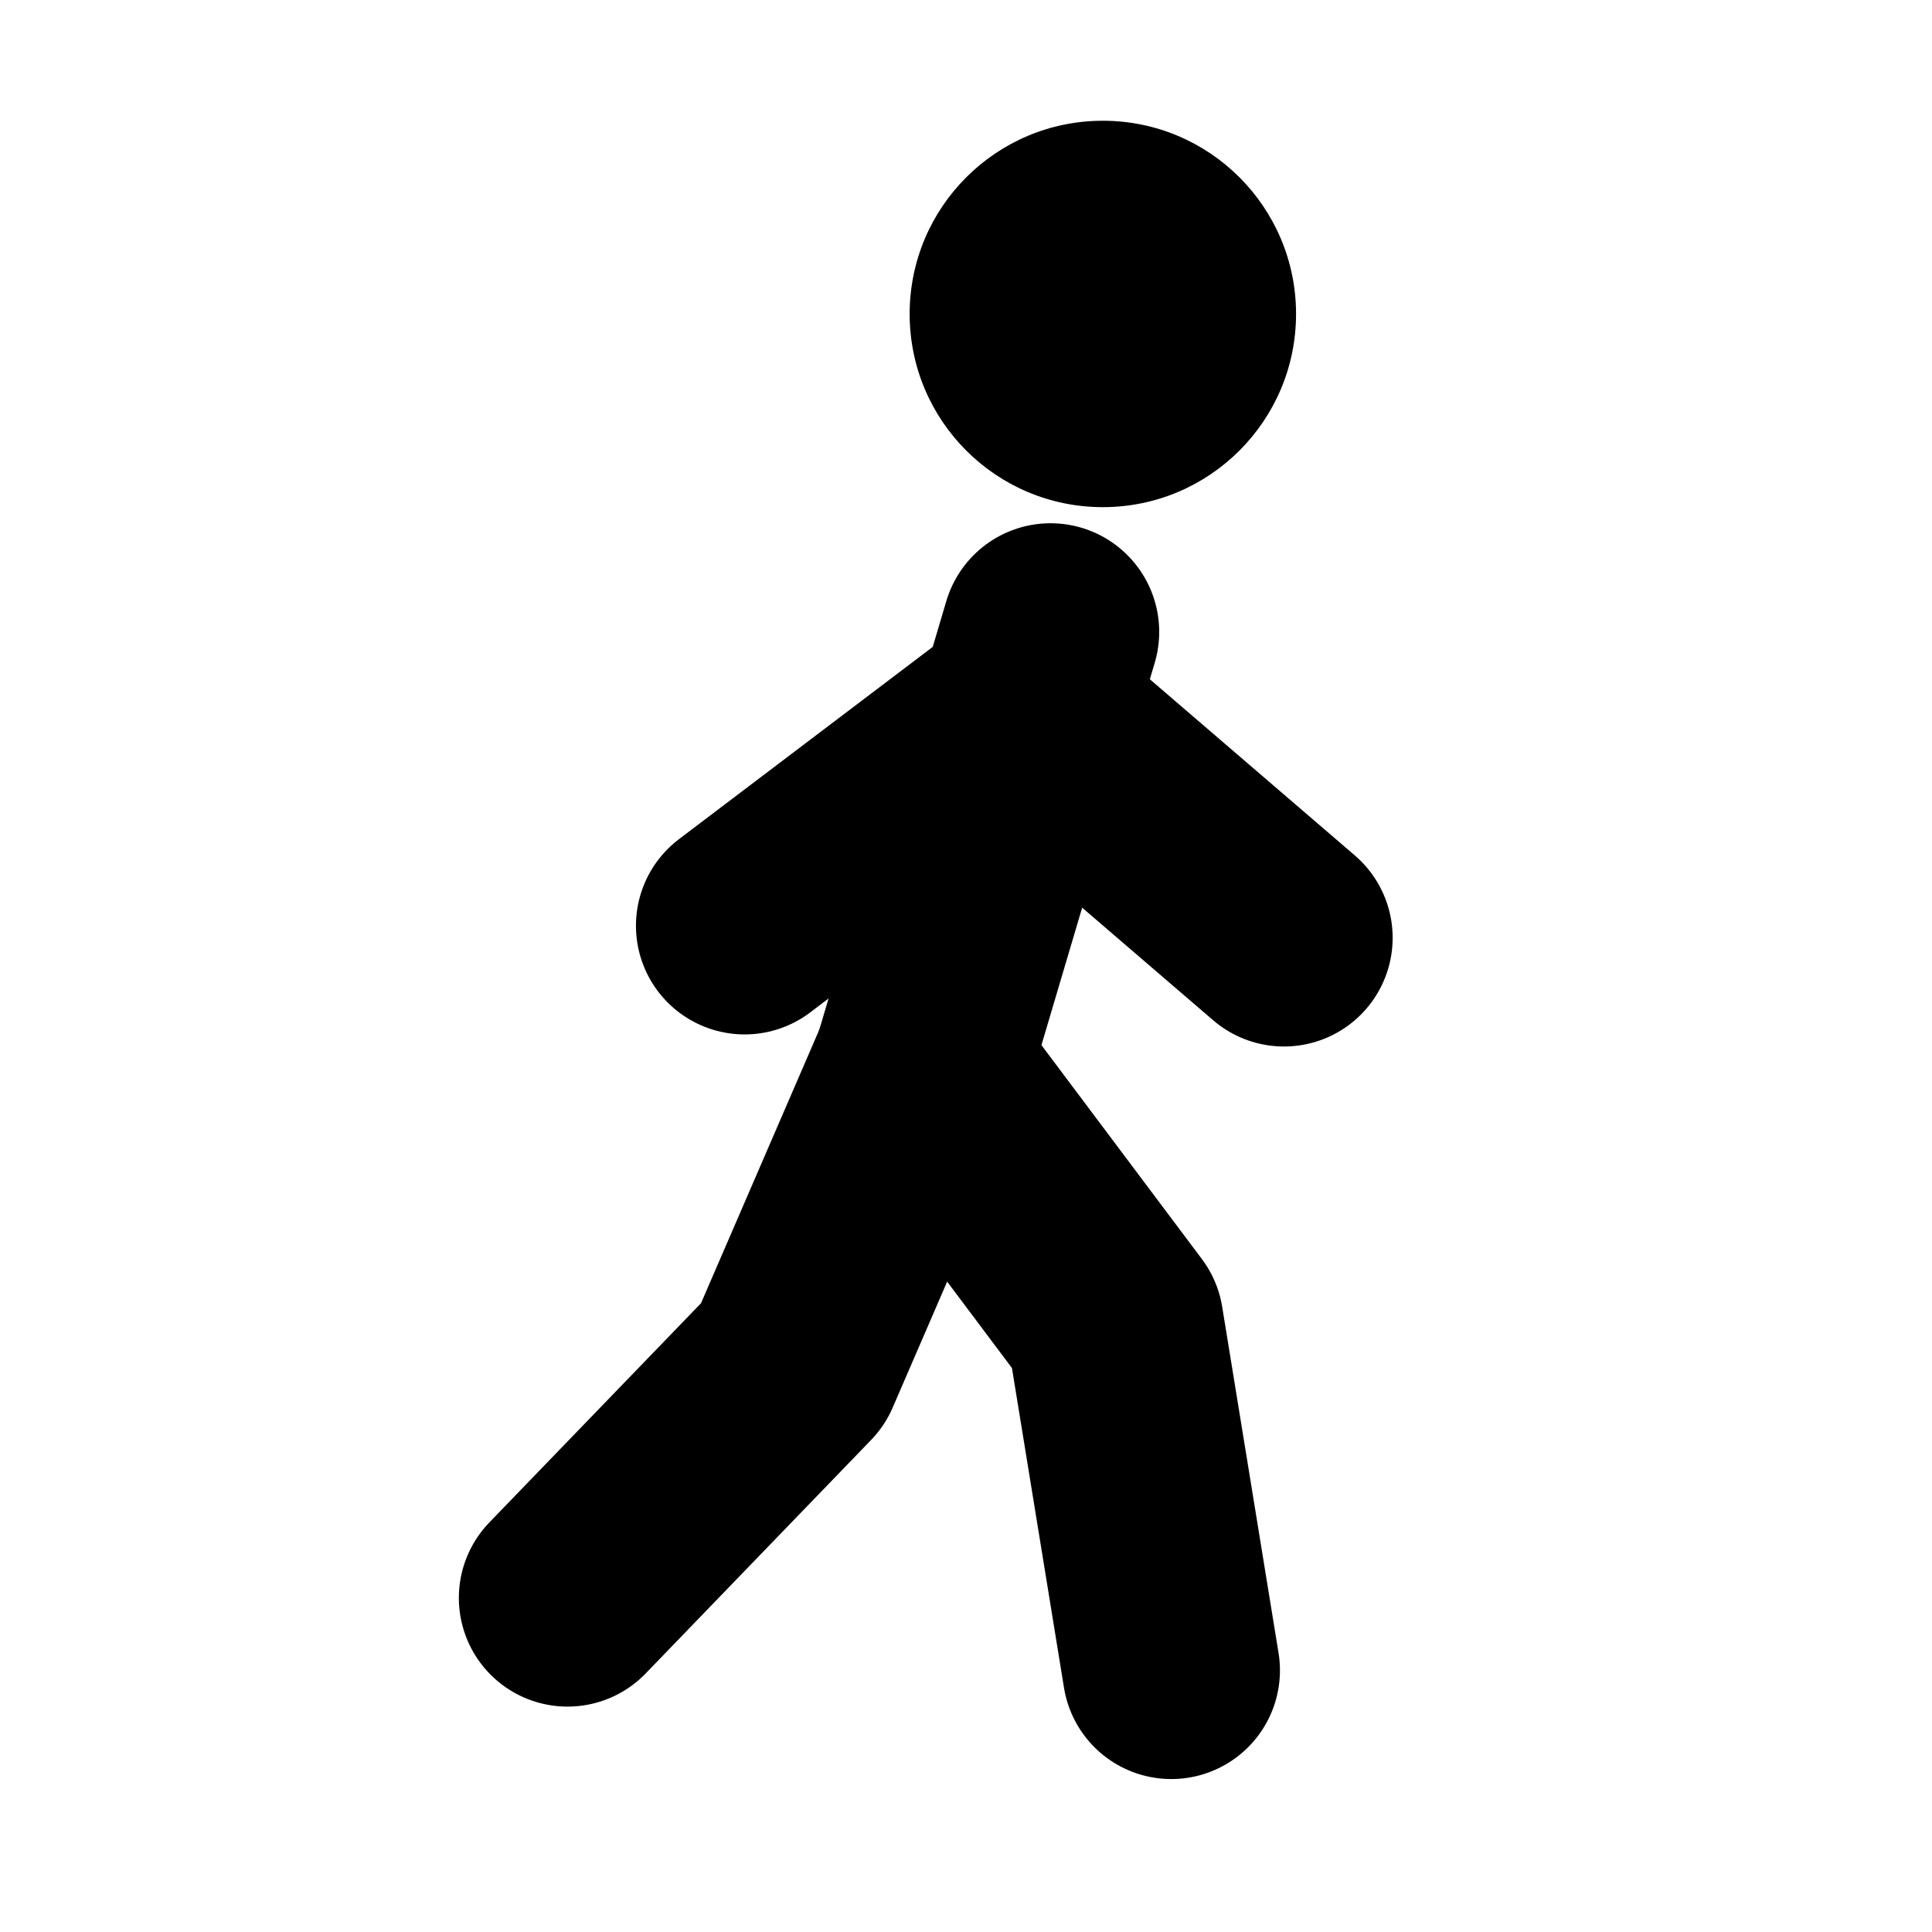
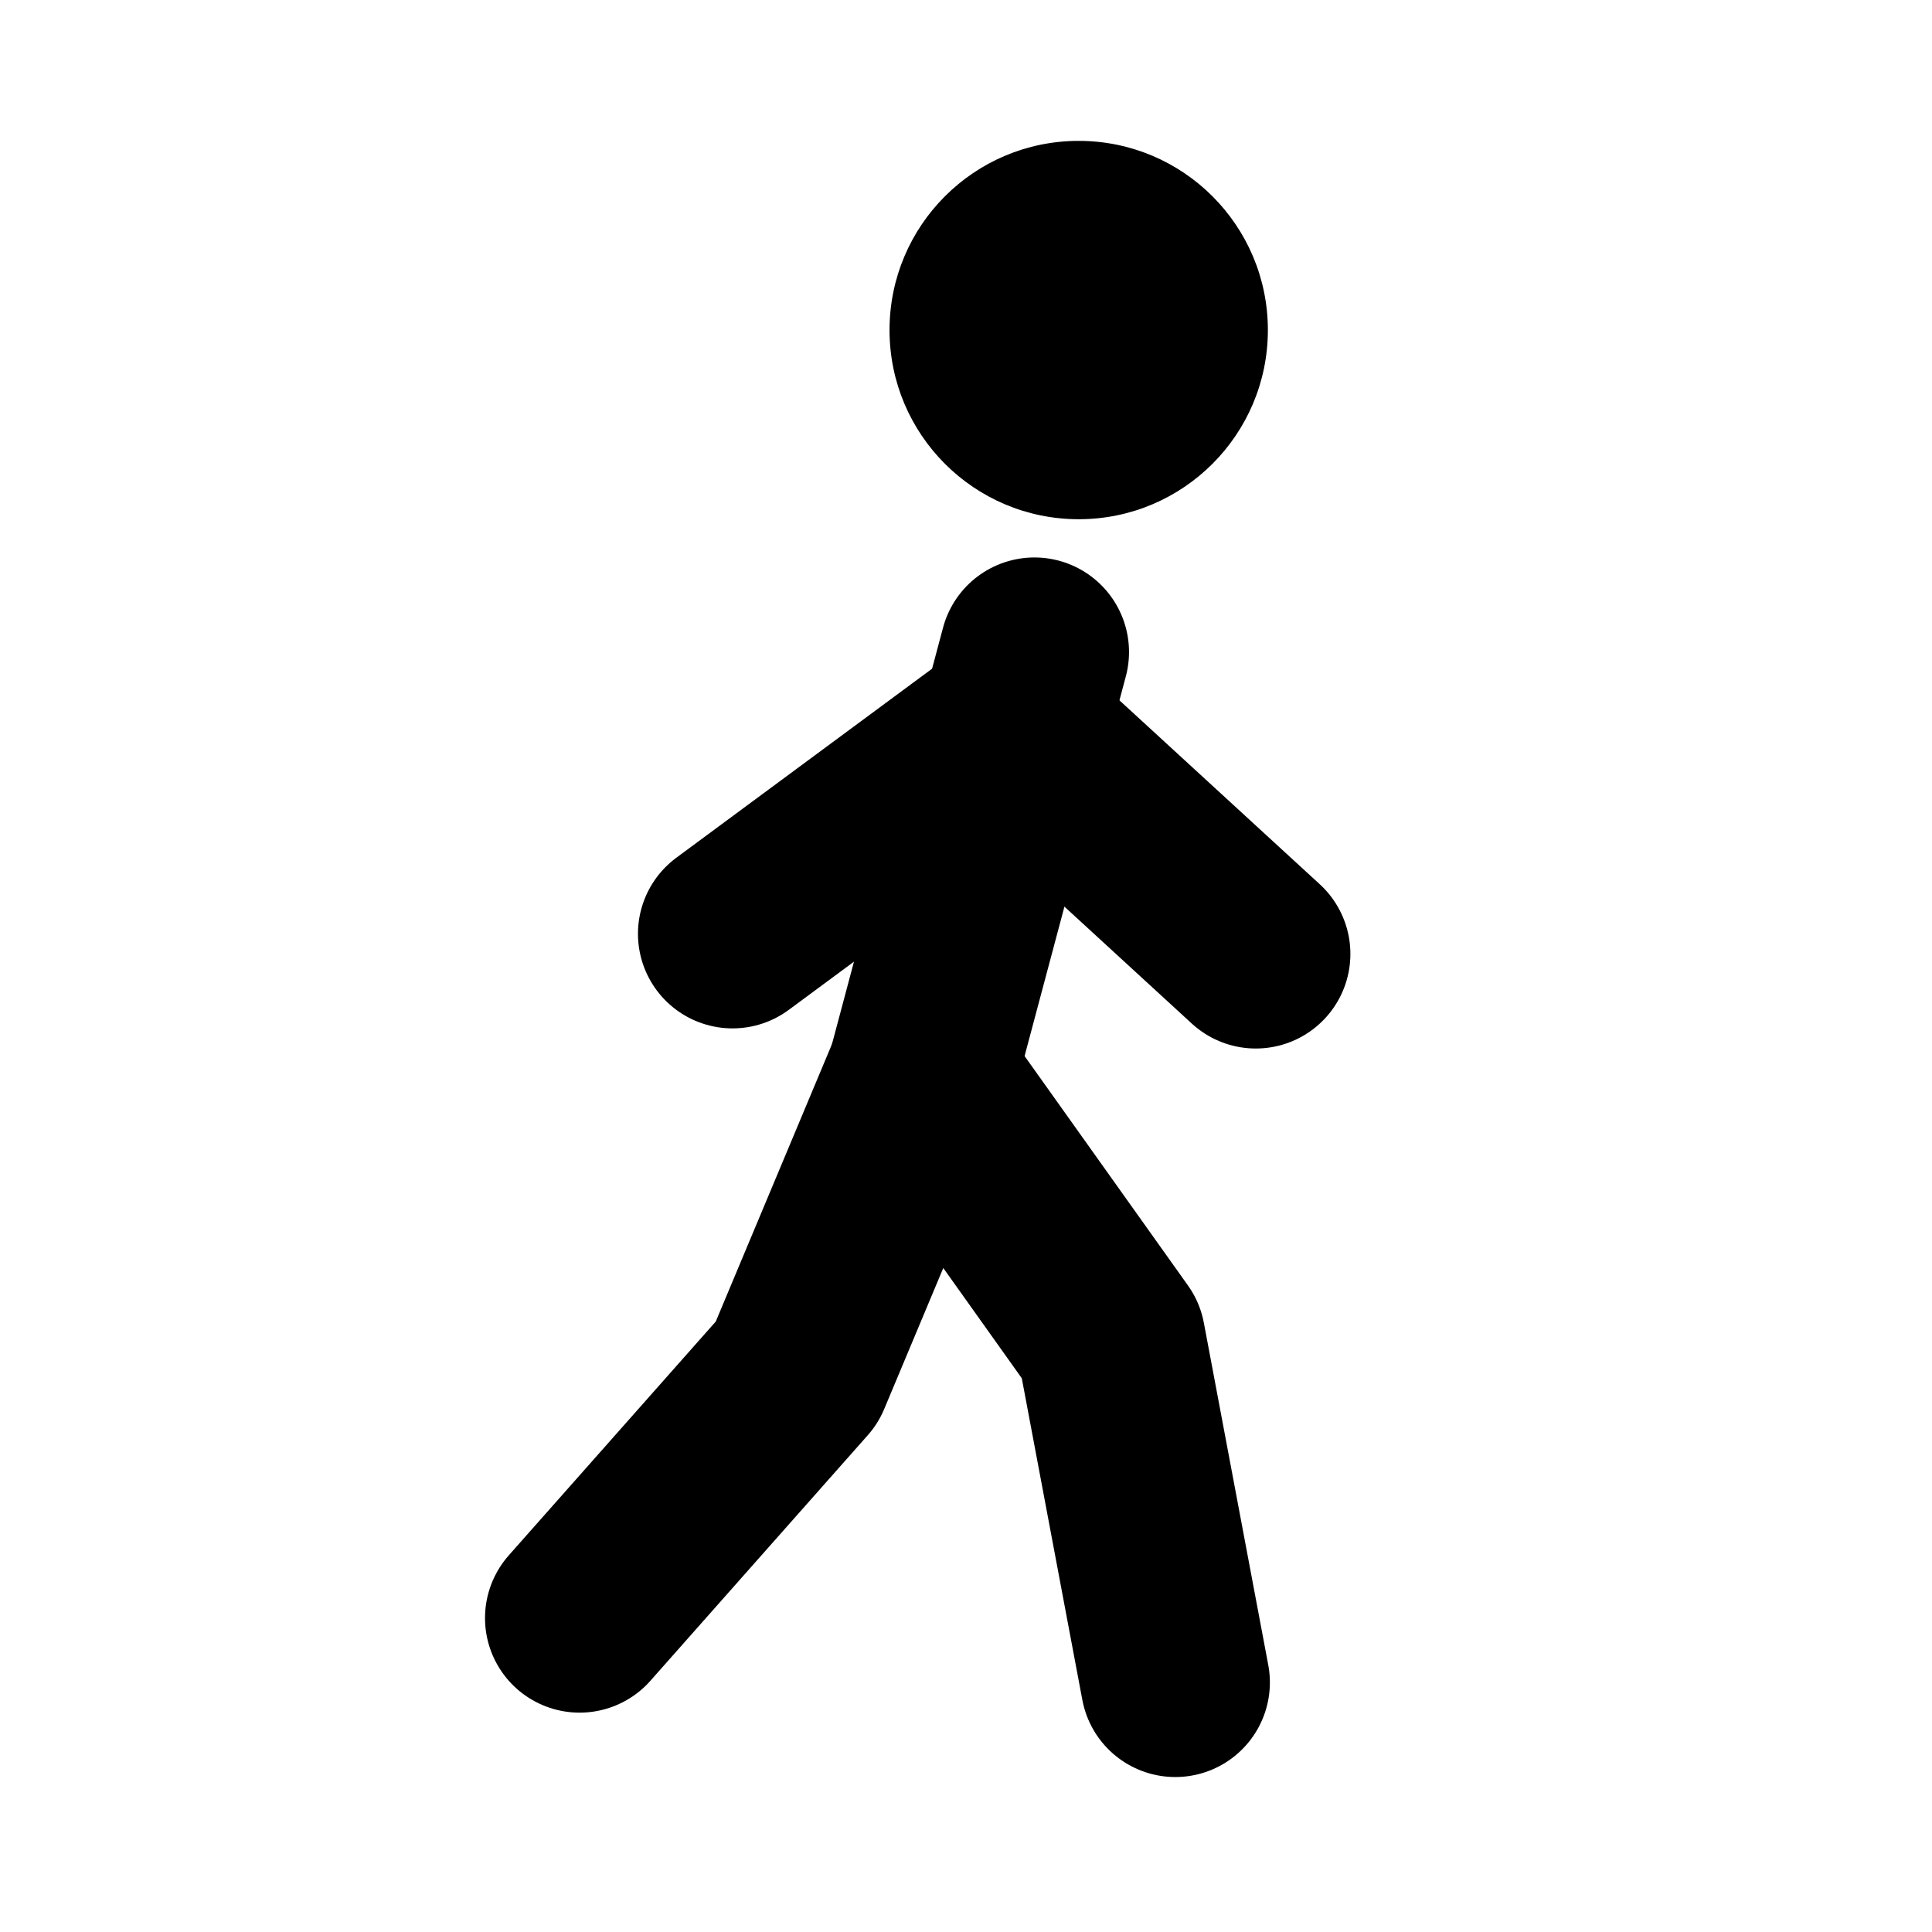
<svg xmlns="http://www.w3.org/2000/svg" width="24" height="24" viewBox="0 0 24 24">
-   <circle cx="13.7" cy="3.9" r="2.4" fill="#000000" stroke="none" />
-   <path d="M13.05,7.85 L11.45,13.25" fill="none" stroke="#000000" stroke-width="2.7" stroke-linecap="round" stroke-linejoin="round" />
-   <path d="M12.75,8.9 L15.95,11.65" fill="none" stroke="#000000" stroke-width="2.7" stroke-linecap="round" stroke-linejoin="round" />
-   <path d="M12.55,9 L9.25,11.5" fill="none" stroke="#000000" stroke-width="2.7" stroke-linecap="round" stroke-linejoin="round" />
-   <path d="M11.45,13.25 L13.85,16.45 L14.55,20.75" fill="none" stroke="#000000" stroke-width="2.7" stroke-linecap="round" stroke-linejoin="round" />
-   <path d="M11.45,13.25 L9.85,16.95 L7.05,19.85" fill="none" stroke="#000000" stroke-width="2.7" stroke-linecap="round" stroke-linejoin="round" />
+   <circle cx="13.4" cy="4.1" r="2.35" fill="#000000" />
+   <path d="M12.85,8.1 L11.45,13.35" fill="none" stroke="#000000" stroke-width="2.35" stroke-linecap="round" stroke-linejoin="round" />
+   <path d="M9.1,11.6 L12.55,9.05 L15.6,11.85" fill="none" stroke="#000000" stroke-width="2.35" stroke-linecap="round" stroke-linejoin="round" />
+   <path d="M7.2,20.1 L9.9,17.05 L11.45,13.35 L13.8,16.65 L14.6,20.9" fill="none" stroke="#000000" stroke-width="2.35" stroke-linecap="round" stroke-linejoin="round" />
</svg>
